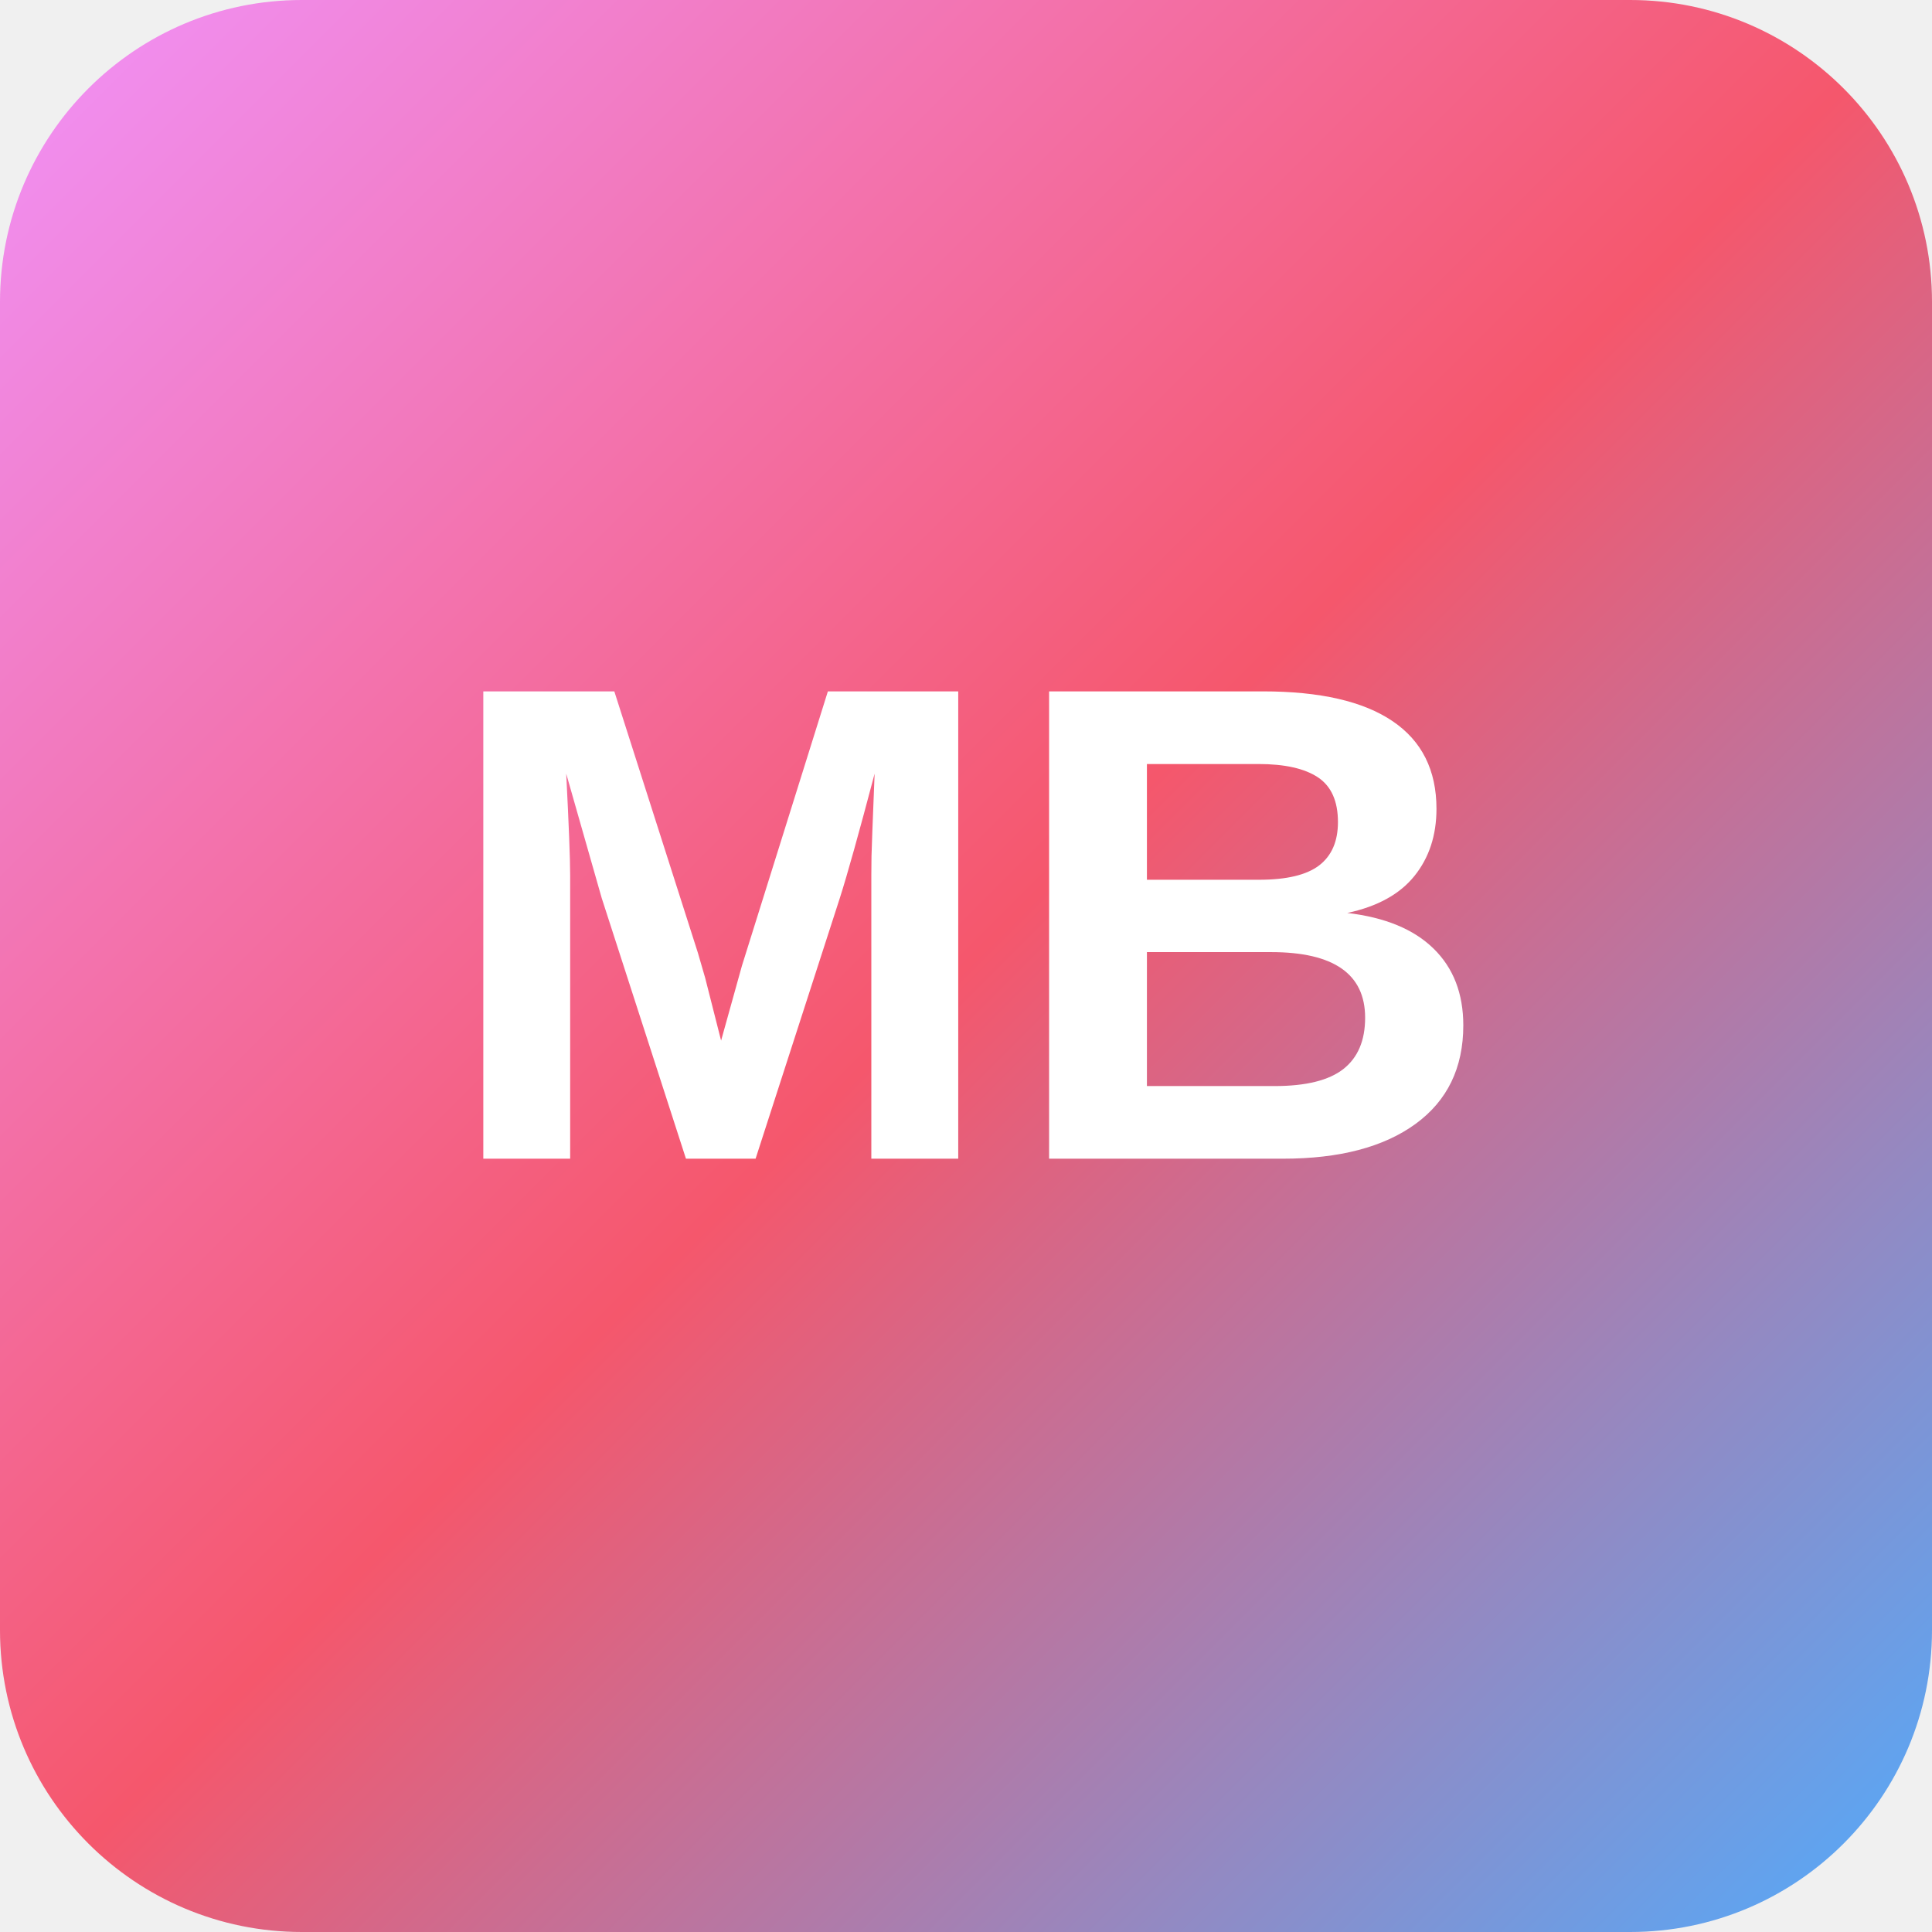
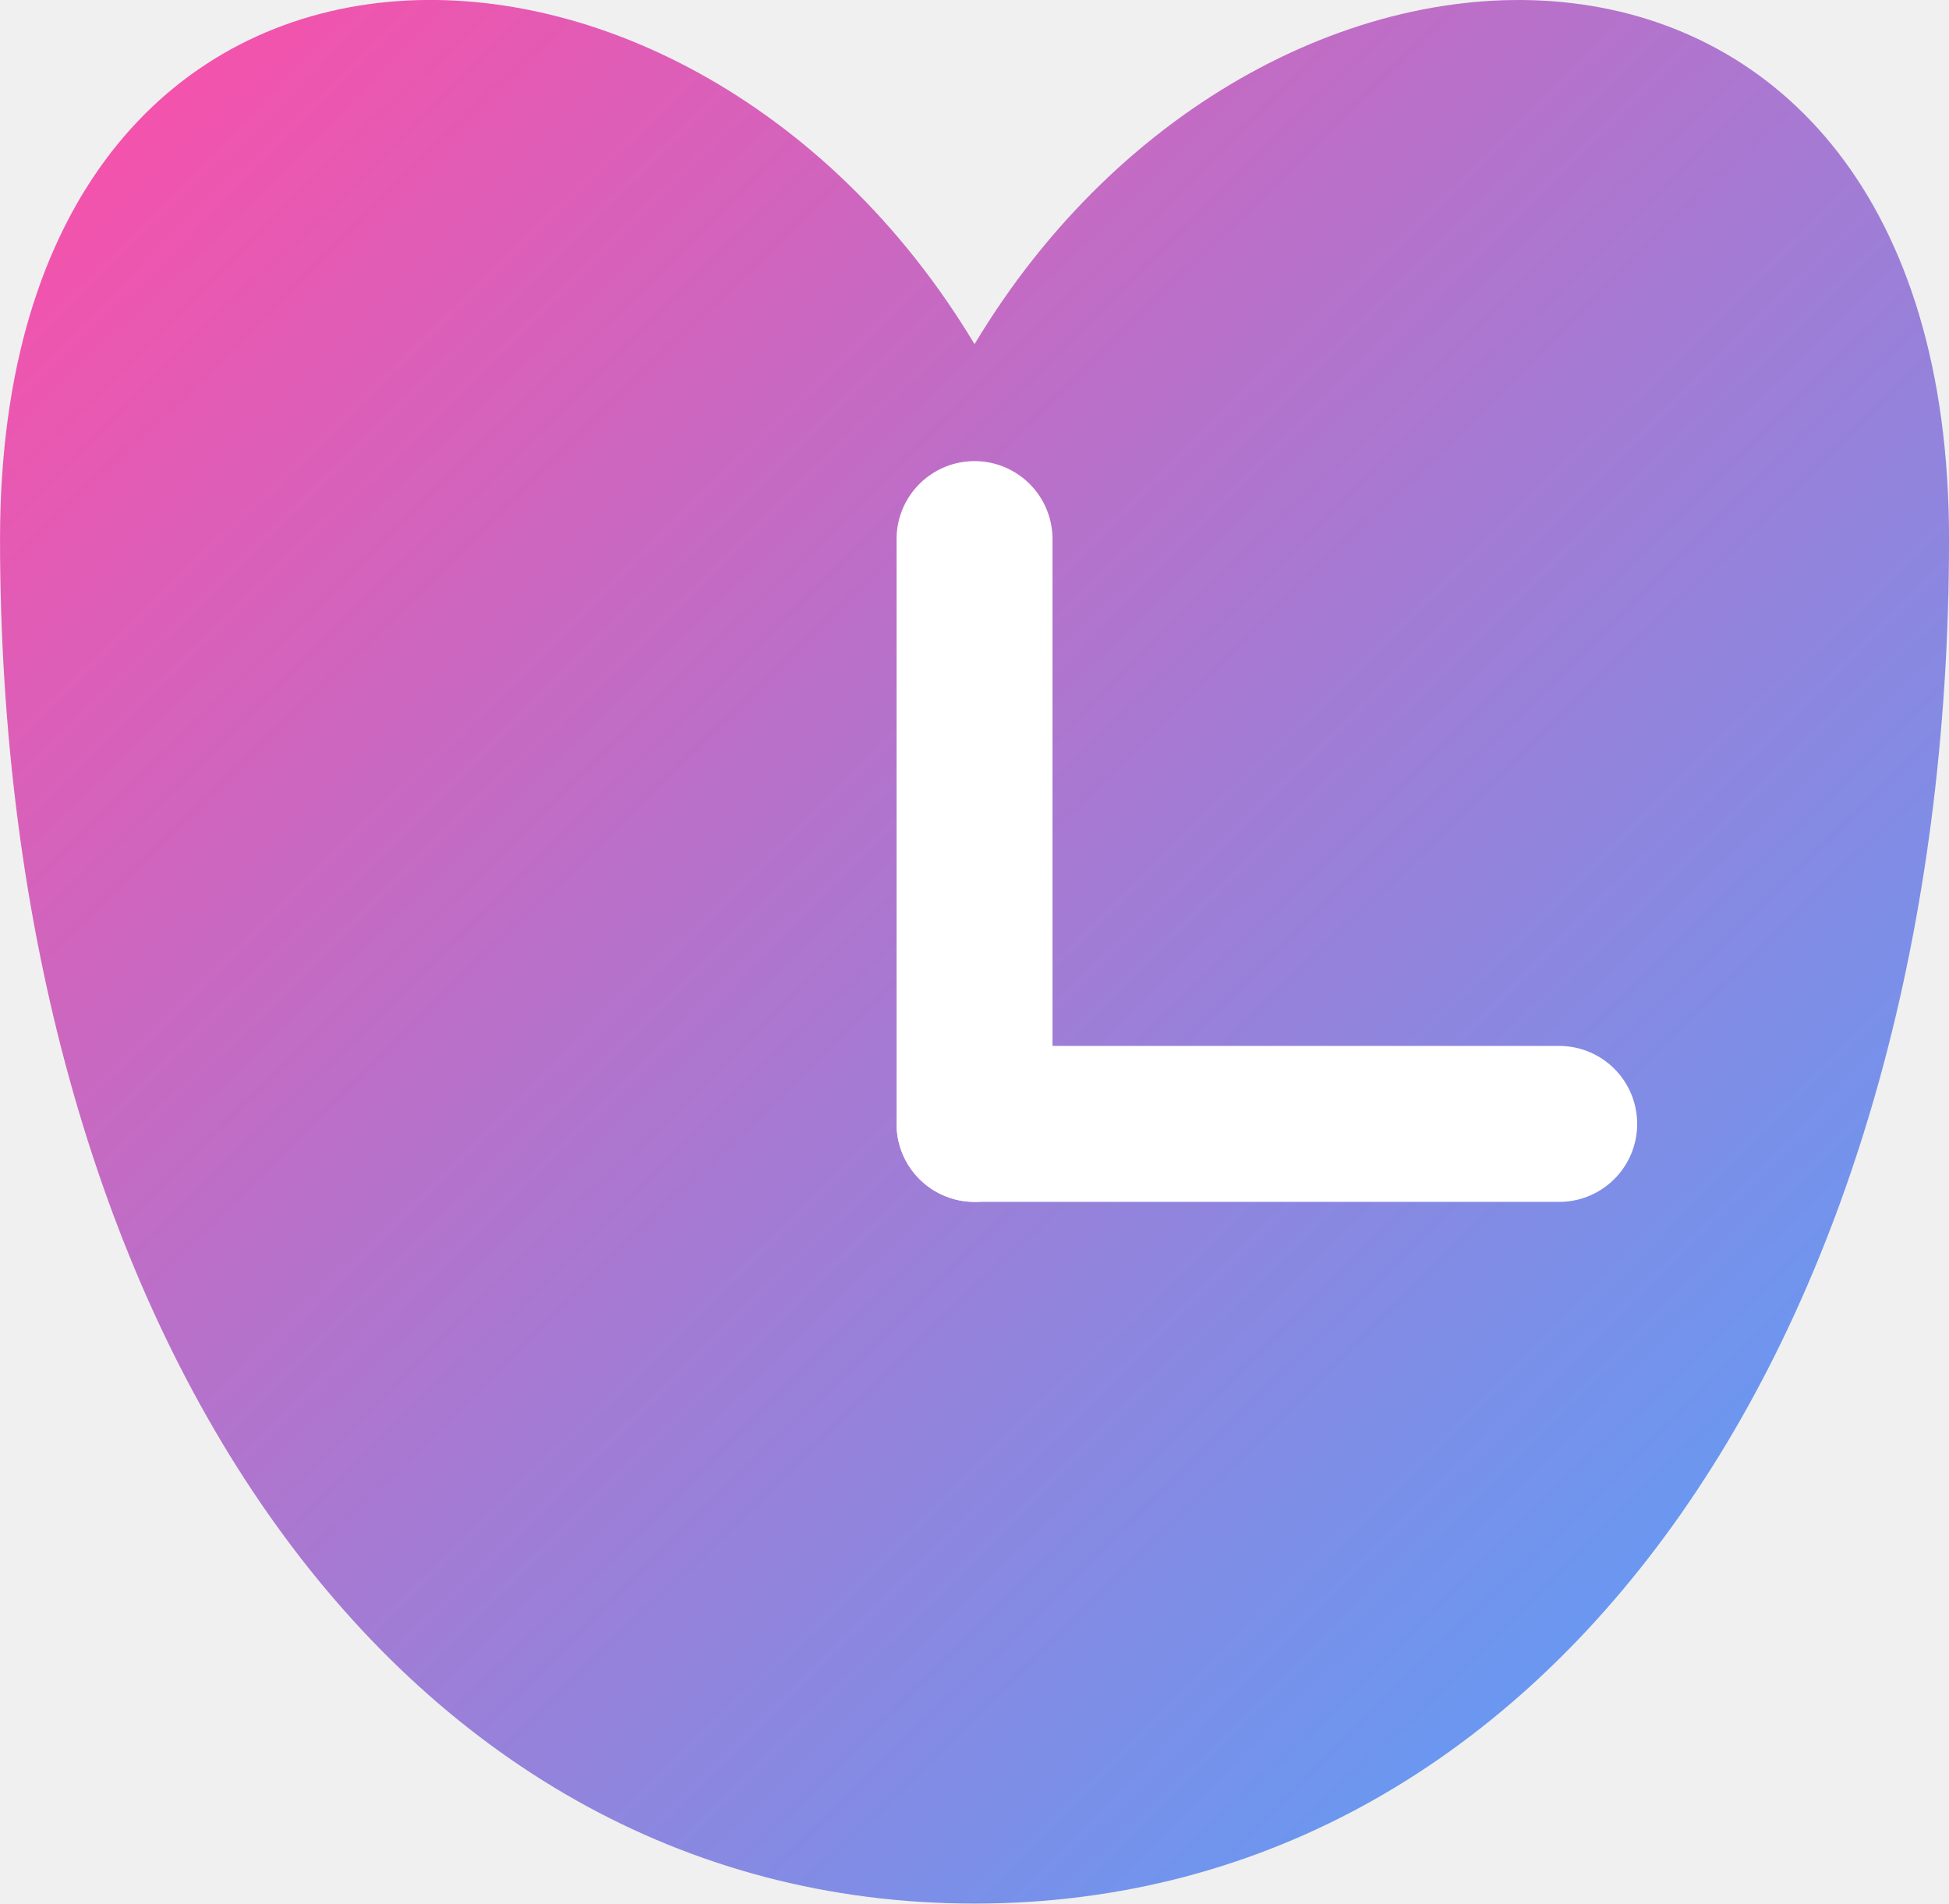
- <svg xmlns="http://www.w3.org/2000/svg" width="512" height="512" viewBox="0 0 512 512">
-   <defs>
-     <linearGradient id="grad" x1="0%" y1="0%" x2="100%" y2="100%">
-       <stop offset="0%" style="stop-color:#f093fb;stop-opacity:1" />
-       <stop offset="50%" style="stop-color:#f5576c;stop-opacity:1" />
-       <stop offset="100%" style="stop-color:#4facfe;stop-opacity:1" />
+ <svg xmlns="http://www.w3.org/2000/svg" xmlns:xlink="http://www.w3.org/1999/xlink" width="26.458mm" height="25.838mm" viewBox="0 0 26.458 25.838" version="1.1" id="svg1" xml:space="preserve">
+   <defs id="defs1">
+     <linearGradient id="grad" x1="0" y1="0" x2="1" y2="1">
+       <stop offset="0%" stop-color="#ff4da6" id="stop1" />
+       <stop offset="100%" stop-color="#4da6ff" id="stop2" />
    </linearGradient>
+     <linearGradient xlink:href="#grad" id="linearGradient1" x1="148.232" y1="103.563" x2="247.054" y2="202.385" gradientTransform="matrix(0.2677385,0,0,0.2614653,38.19204,33.89132)" gradientUnits="userSpaceOnUse" />
  </defs>
-   <rect width="512" height="512" rx="80" fill="url(#grad)" />
-   <text x="50%" y="50%" dominant-baseline="middle" text-anchor="middle" font-family="Arial, sans-serif" font-size="180" font-weight="bold" fill="white">MB</text>
+   <g id="layer1" transform="translate(-77.87954,-60.96958)">
+     <path d="m 91.109,65.641 c -3.969,-6.615 -13.229,-6.615 -13.229,2.646 0,10.583 5.292,18.521 13.229,18.521 7.938,0 13.229,-7.938 13.229,-18.521 0,-9.26 -9.26,-9.26 -13.229,-2.646 z" fill="url(#grad)" id="path2" style="fill:url(#linearGradient1);stroke-width:0.265" />
+     <line x1="91.109" y1="76.225" x2="91.109" y2="68.287" stroke="#ffffff" stroke-width="2.117" stroke-linecap="round" id="line2" />
+     <line x1="91.109" y1="76.225" x2="99.046" y2="76.225" stroke="#ffffff" stroke-width="2.117" stroke-linecap="round" id="line3" />
+   </g>
</svg>
